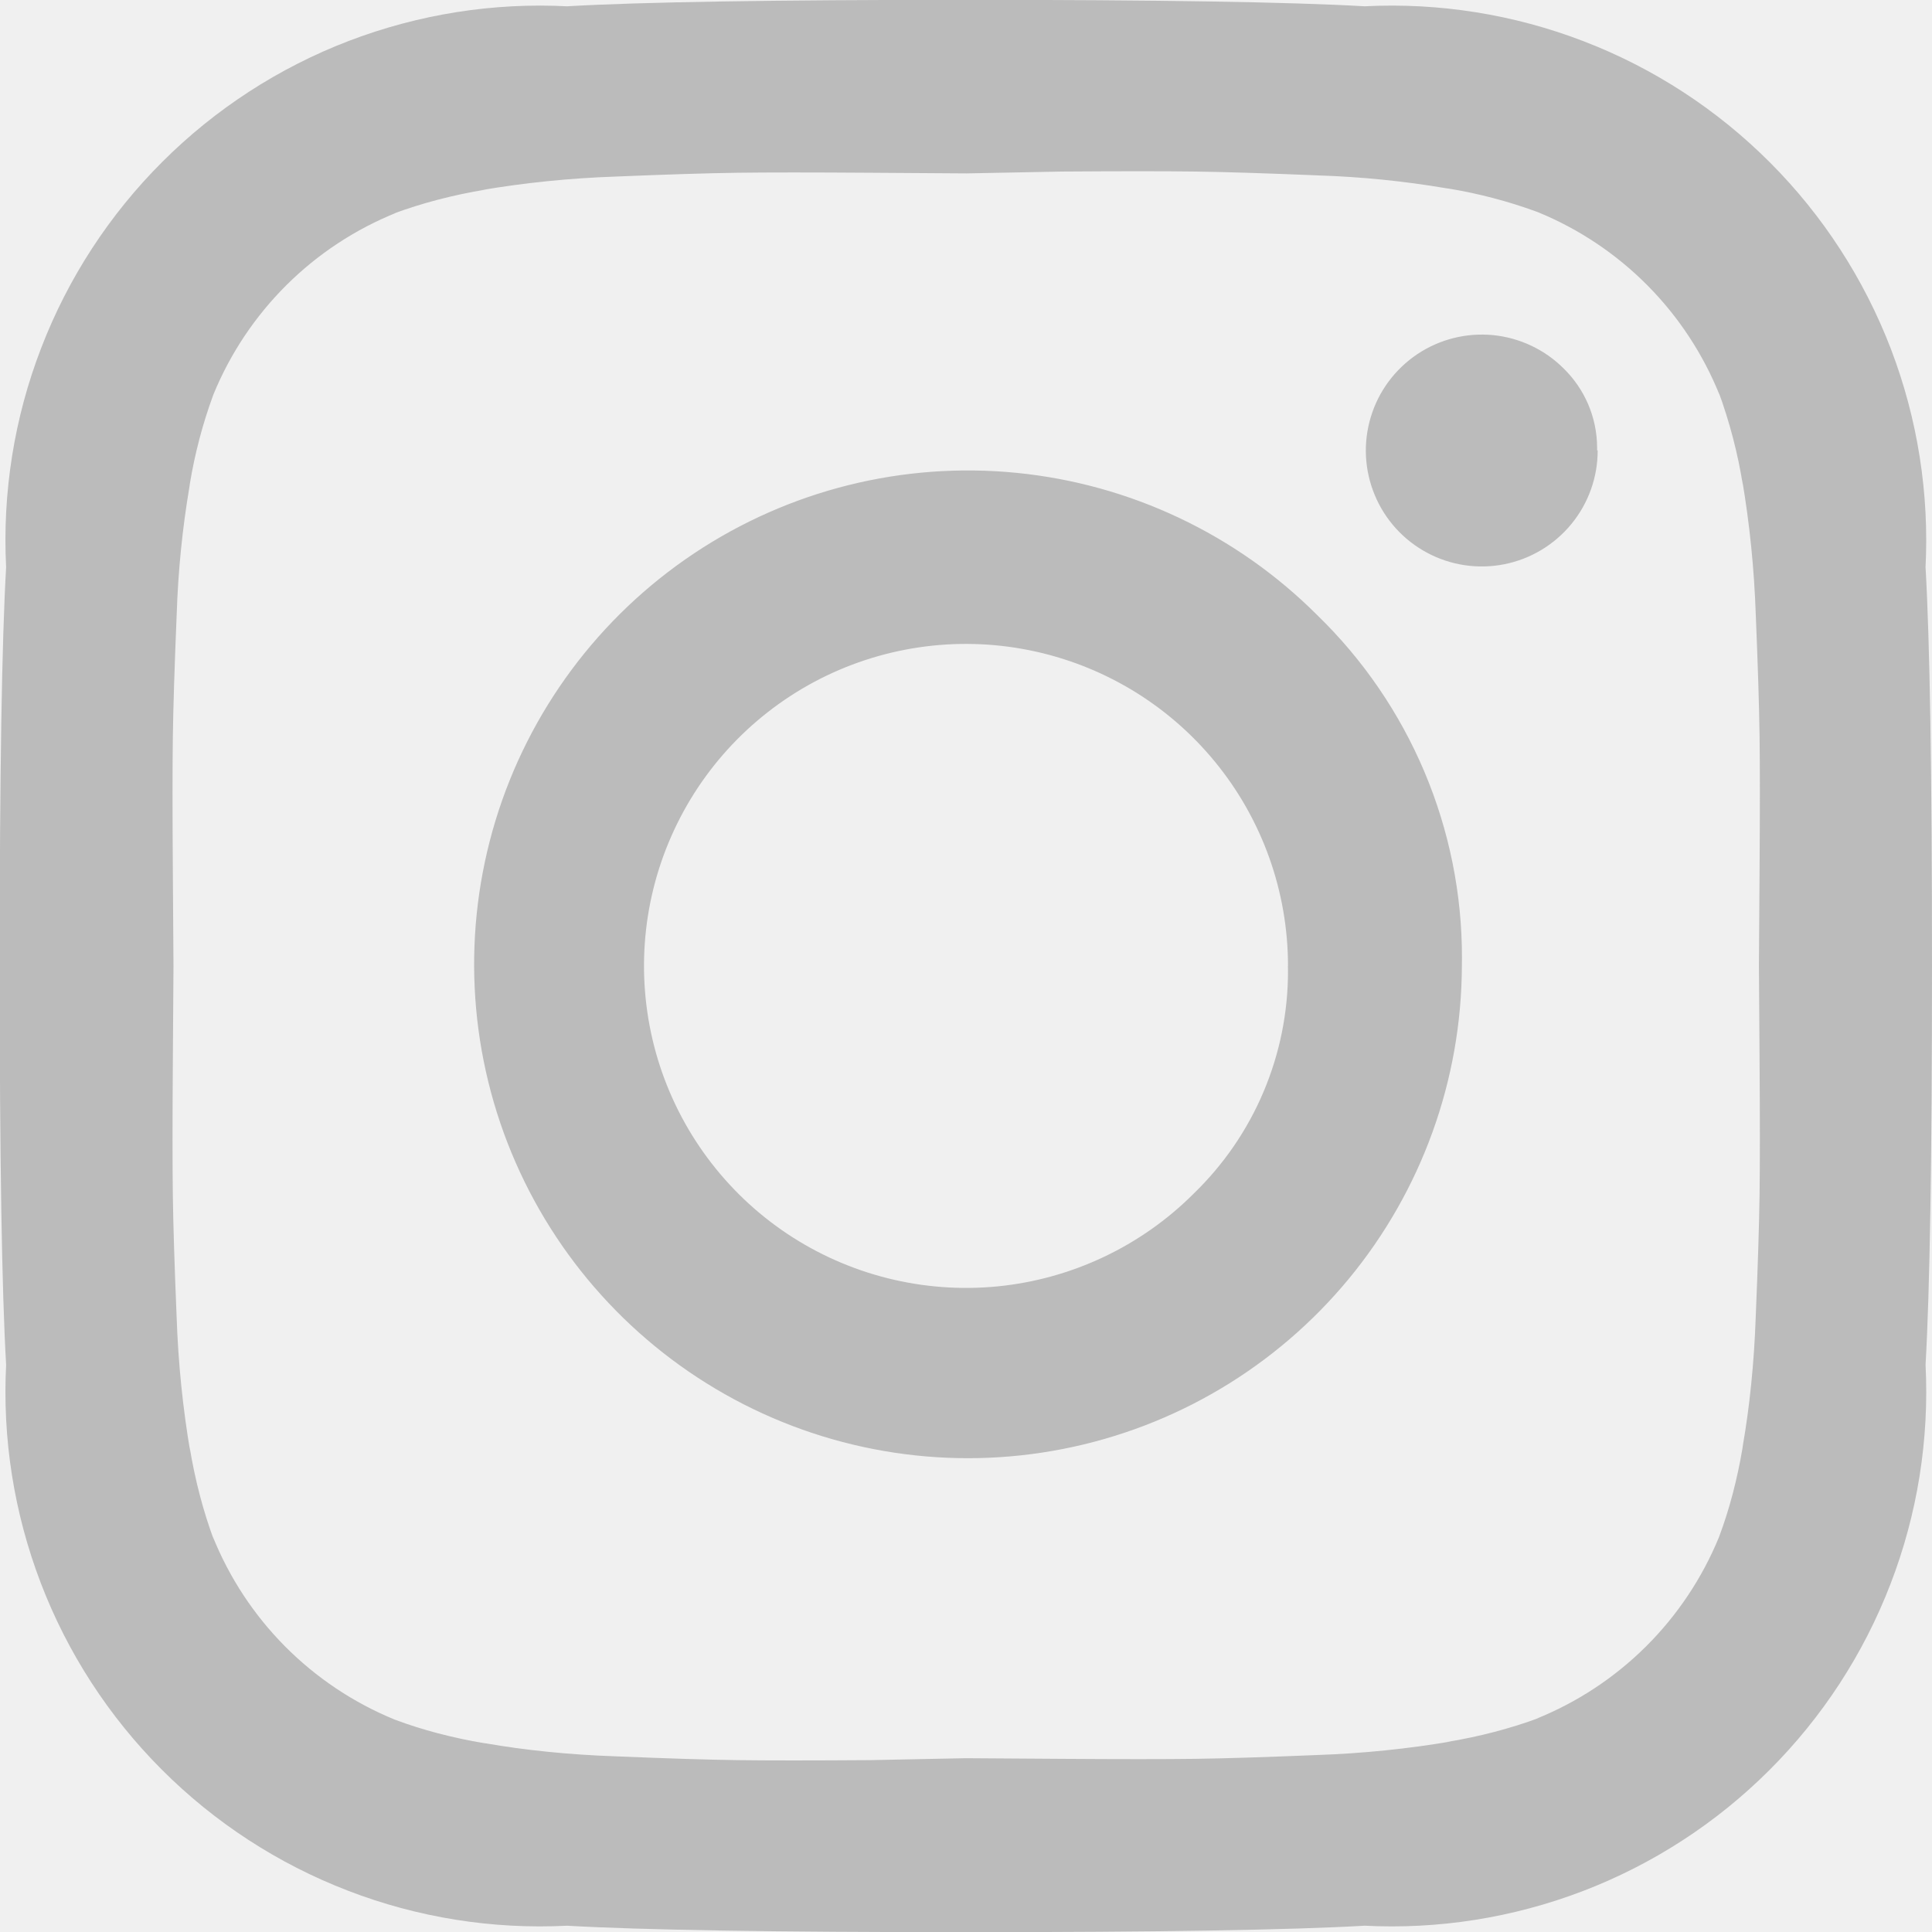
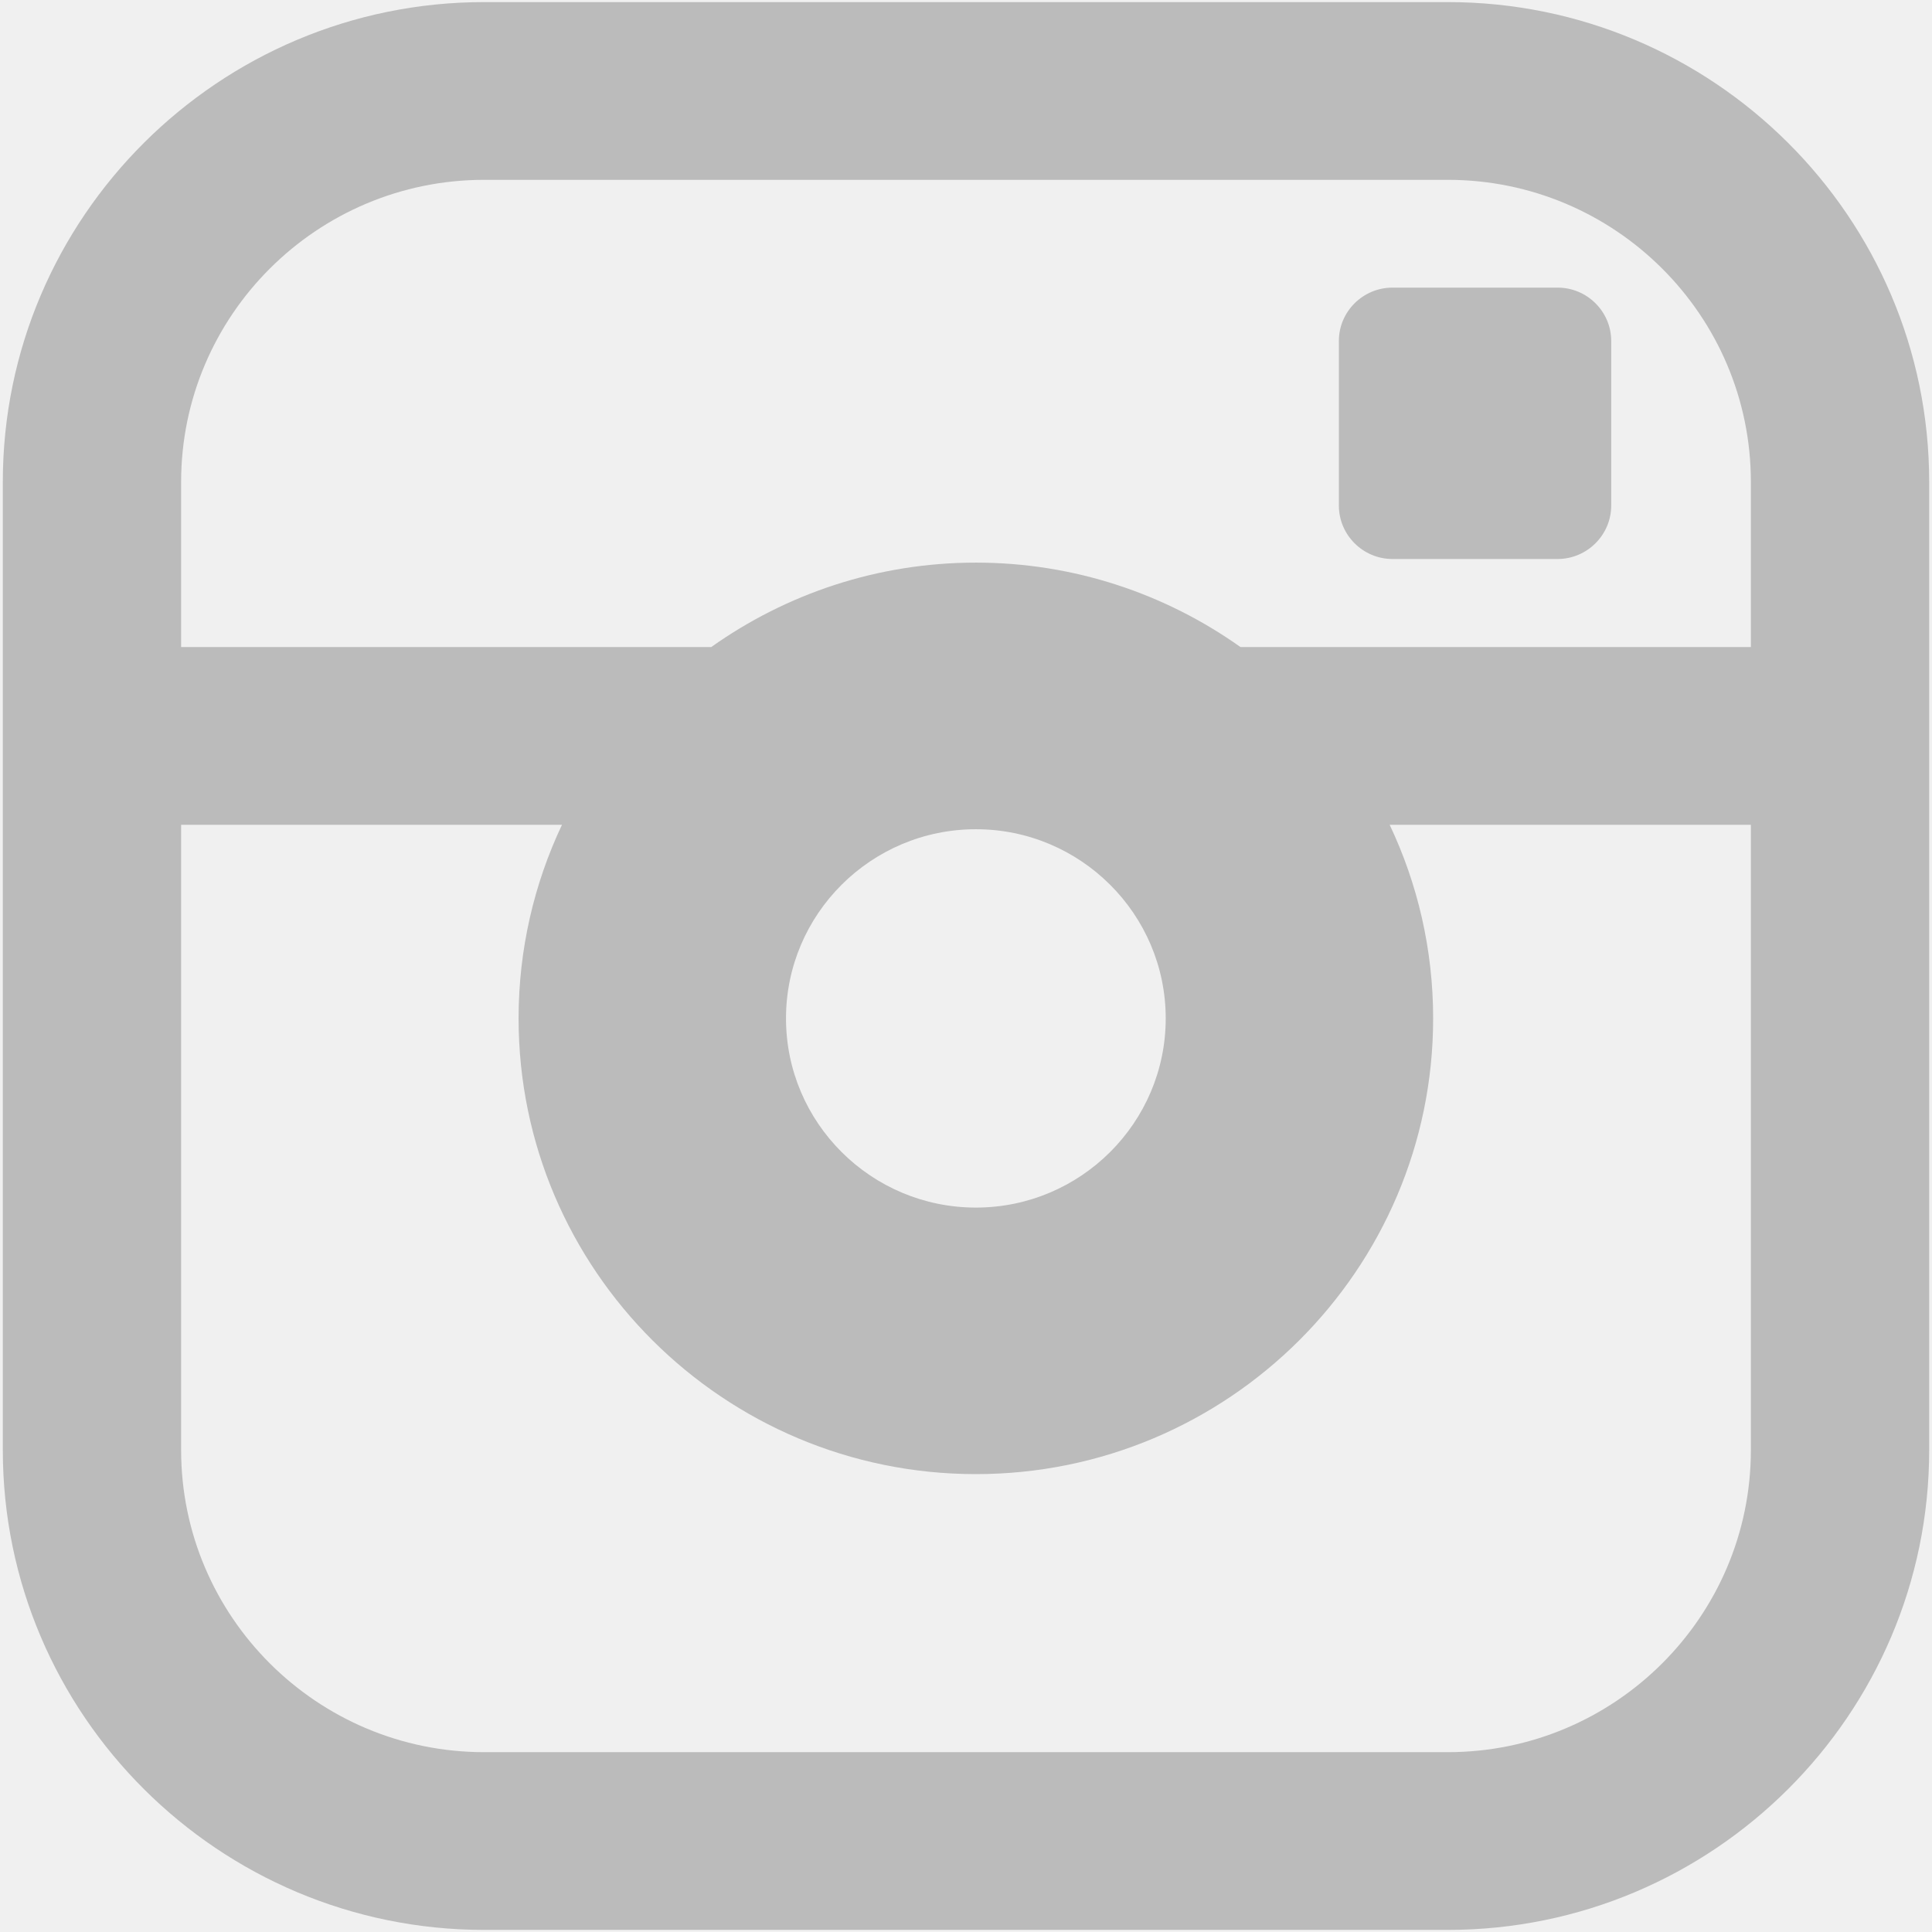
<svg xmlns="http://www.w3.org/2000/svg" width="24" height="24" viewBox="0 0 24 24" fill="none">
-   <g clip-path="url(#clip0)">
-     <path d="M16 12V11.999C16 11.074 15.679 10.177 15.092 9.462C14.505 8.746 13.688 8.257 12.78 8.076C11.873 7.895 10.931 8.035 10.114 8.471C9.298 8.908 8.659 9.613 8.305 10.468C7.95 11.323 7.904 12.274 8.172 13.16C8.441 14.046 9.008 14.811 9.777 15.325C10.547 15.839 11.471 16.07 12.392 15.98C13.312 15.889 14.174 15.482 14.828 14.828C15.199 14.469 15.495 14.039 15.696 13.563C15.897 13.088 16.001 12.576 16 12.06L15.999 11.997V12H16ZM18.16 12C18.155 13.418 17.659 14.791 16.756 15.885C15.853 16.979 14.599 17.726 13.207 17.999C11.815 18.273 10.371 18.055 9.122 17.384C7.872 16.712 6.894 15.629 6.353 14.318C5.812 13.006 5.743 11.548 6.156 10.191C6.57 8.834 7.441 7.662 8.621 6.875C9.801 6.088 11.217 5.734 12.629 5.874C14.04 6.014 15.36 6.638 16.363 7.641C16.933 8.194 17.385 8.855 17.694 9.586C18.003 10.318 18.162 11.103 18.161 11.897L18.16 12.006V12.001V12ZM19.847 5.594V5.596C19.847 5.929 19.732 6.252 19.52 6.51C19.309 6.767 19.015 6.944 18.688 7.009C18.362 7.074 18.022 7.024 17.729 6.867C17.435 6.71 17.204 6.456 17.077 6.148C16.949 5.84 16.932 5.498 17.029 5.179C17.125 4.86 17.33 4.585 17.607 4.399C17.884 4.214 18.216 4.131 18.548 4.163C18.879 4.196 19.189 4.342 19.425 4.578C19.681 4.829 19.84 5.179 19.84 5.566V5.595V5.594H19.847ZM12.007 2.154L10.812 2.146C10.088 2.141 9.538 2.141 9.163 2.146C8.788 2.151 8.285 2.167 7.655 2.193C7.07 2.213 6.515 2.271 5.972 2.363L6.045 2.353C5.62 2.423 5.243 2.523 4.882 2.656L4.925 2.642C4.415 2.847 3.951 3.152 3.561 3.539C3.171 3.926 2.862 4.388 2.653 4.896L2.643 4.923C2.515 5.274 2.42 5.637 2.359 6.006L2.354 6.043C2.265 6.568 2.212 7.099 2.195 7.632L2.194 7.653C2.168 8.284 2.152 8.786 2.147 9.161C2.142 9.536 2.142 10.085 2.147 10.81C2.152 11.535 2.155 11.933 2.155 12.005C2.155 12.077 2.152 12.475 2.147 13.2C2.142 13.925 2.142 14.474 2.147 14.849C2.152 15.224 2.168 15.726 2.194 16.357C2.214 16.942 2.272 17.497 2.364 18.04L2.354 17.967C2.424 18.392 2.524 18.769 2.657 19.13L2.643 19.087C2.848 19.597 3.153 20.061 3.54 20.451C3.927 20.841 4.389 21.15 4.897 21.359L4.924 21.369C5.242 21.488 5.619 21.588 6.007 21.653L6.044 21.658C6.513 21.74 7.068 21.798 7.632 21.817L7.653 21.818C8.284 21.844 8.786 21.86 9.161 21.865C9.536 21.87 10.085 21.87 10.81 21.865L11.998 21.841L13.193 21.849C13.917 21.854 14.467 21.854 14.842 21.849C15.217 21.844 15.72 21.828 16.35 21.802C16.935 21.782 17.49 21.724 18.033 21.632L17.96 21.642C18.385 21.572 18.762 21.472 19.123 21.339L19.08 21.353C19.59 21.148 20.054 20.843 20.444 20.456C20.834 20.069 21.143 19.607 21.352 19.099L21.362 19.072C21.481 18.754 21.581 18.377 21.646 17.989L21.651 17.952C21.733 17.483 21.791 16.928 21.81 16.364L21.811 16.343C21.837 15.712 21.853 15.21 21.858 14.835C21.863 14.46 21.863 13.911 21.858 13.186C21.853 12.461 21.85 12.063 21.85 11.991C21.85 11.919 21.853 11.521 21.858 10.796C21.863 10.071 21.863 9.522 21.858 9.147C21.853 8.772 21.837 8.27 21.811 7.639C21.791 7.054 21.733 6.499 21.641 5.956L21.651 6.029C21.588 5.632 21.486 5.243 21.348 4.866L21.362 4.909C21.157 4.399 20.852 3.935 20.465 3.545C20.078 3.155 19.616 2.846 19.108 2.637L19.081 2.627C18.73 2.499 18.367 2.404 17.998 2.343L17.961 2.338C17.436 2.249 16.905 2.196 16.373 2.179L16.352 2.178C15.721 2.152 15.219 2.136 14.844 2.131C14.469 2.126 13.92 2.126 13.195 2.131L12.007 2.154ZM24 12C24 14.385 23.973 16.036 23.92 16.953C23.967 17.882 23.819 18.811 23.484 19.678C23.15 20.546 22.637 21.334 21.978 21.991C21.32 22.648 20.53 23.16 19.662 23.492C18.793 23.824 17.864 23.971 16.935 23.921L16.951 23.922C16.034 23.975 14.383 24.002 11.998 24.002C9.613 24.002 7.962 23.975 7.045 23.922C6.116 23.969 5.187 23.821 4.32 23.486C3.452 23.152 2.664 22.639 2.007 21.98C1.35 21.322 0.838 20.532 0.506 19.663C0.174 18.795 0.027 17.866 0.077 16.937L0.076 16.953C0.023 16.036 -0.004 14.385 -0.004 12C-0.004 9.615 0.023 7.964 0.076 7.047C0.029 6.118 0.177 5.189 0.512 4.322C0.846 3.454 1.359 2.666 2.018 2.009C2.676 1.352 3.466 0.84 4.334 0.508C5.203 0.176 6.132 0.029 7.061 0.079L7.045 0.078C7.962 0.025 9.613 -0.002 11.998 -0.002C14.383 -0.002 16.034 0.025 16.951 0.078C17.88 0.031 18.808 0.179 19.677 0.514C20.544 0.848 21.332 1.361 21.989 2.02C22.646 2.678 23.157 3.468 23.49 4.336C23.822 5.205 23.968 6.134 23.919 7.063L23.92 7.047C23.973 7.963 24 9.614 24 12Z" fill="#BBBBBB" />
-   </g>
-   <defs>
-     <clipPath id="clip0">
-       <rect width="24" height="24" fill="white" />
-     </clipPath>
-   </defs>
+   <path d="M17.985 0.026H6.015C2.718 0.026 0.035 2.7 0.035 5.987V18.013C0.035 21.299 2.718 23.974 6.015 23.974H17.985C21.282 23.974 23.965 21.299 23.965 18.013V5.987C23.965 2.7 21.282 0.026 17.985 0.026V0.026ZM21.75 18.013C21.75 20.082 20.061 21.766 17.985 21.766H6.015C3.939 21.766 2.25 20.082 2.25 18.013V10.246H6.981C6.636 10.976 6.442 11.791 6.442 12.651C6.442 15.773 8.99 18.312 12.123 18.312C15.255 18.312 17.803 15.773 17.803 12.651C17.803 11.791 17.609 10.976 17.263 10.246H21.75V18.013H21.75ZM9.764 12.651C9.764 11.355 10.822 10.301 12.123 10.301C13.423 10.301 14.481 11.355 14.481 12.651C14.481 13.947 13.423 15.001 12.123 15.001C10.822 15.001 9.764 13.947 9.764 12.651V12.651ZM21.75 8.038H15.41C14.481 7.379 13.347 6.989 12.123 6.989C10.898 6.989 9.764 7.379 8.835 8.038H2.25V5.987C2.25 3.917 3.939 2.234 6.015 2.234H17.985C20.061 2.234 21.75 3.917 21.75 5.987V8.038H21.75H21.75ZM19.35 3.573H17.297C16.931 3.573 16.632 3.871 16.632 4.235V6.281C16.632 6.645 16.931 6.944 17.297 6.944H19.35C19.715 6.944 20.015 6.645 20.015 6.281V4.235C20.015 3.871 19.716 3.573 19.35 3.573Z" fill="#BBBBBB" />
</svg>
